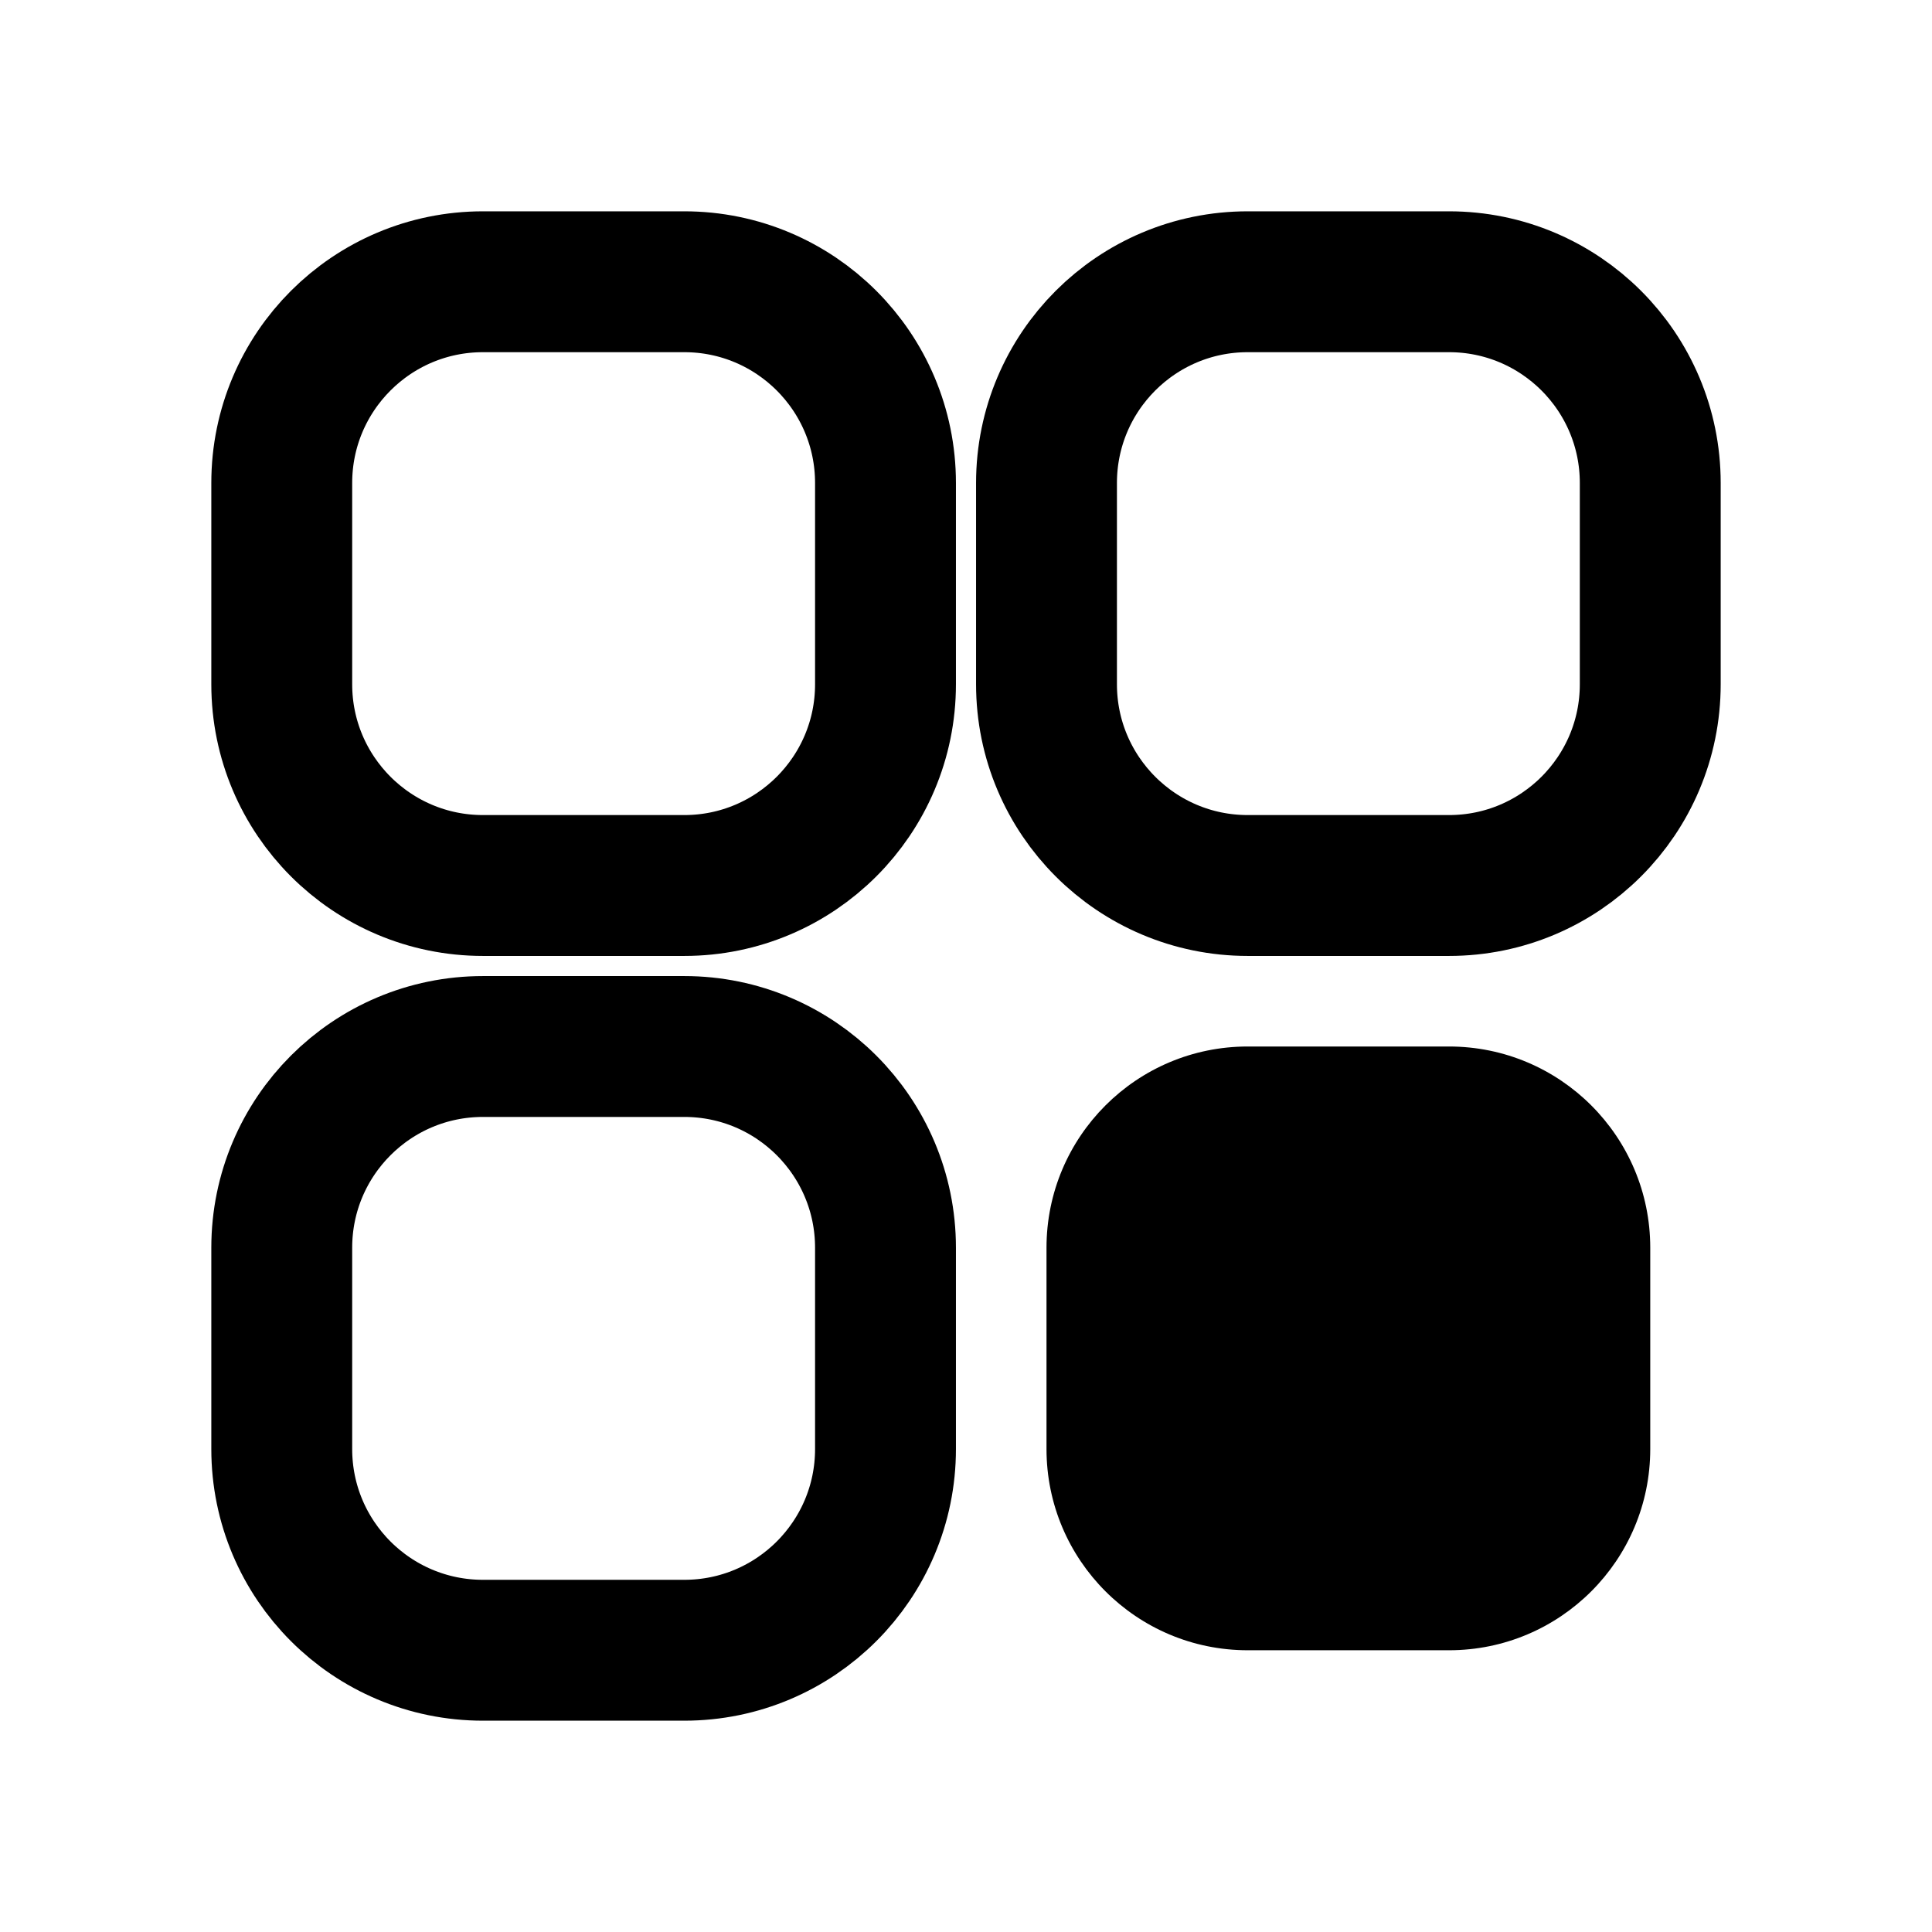
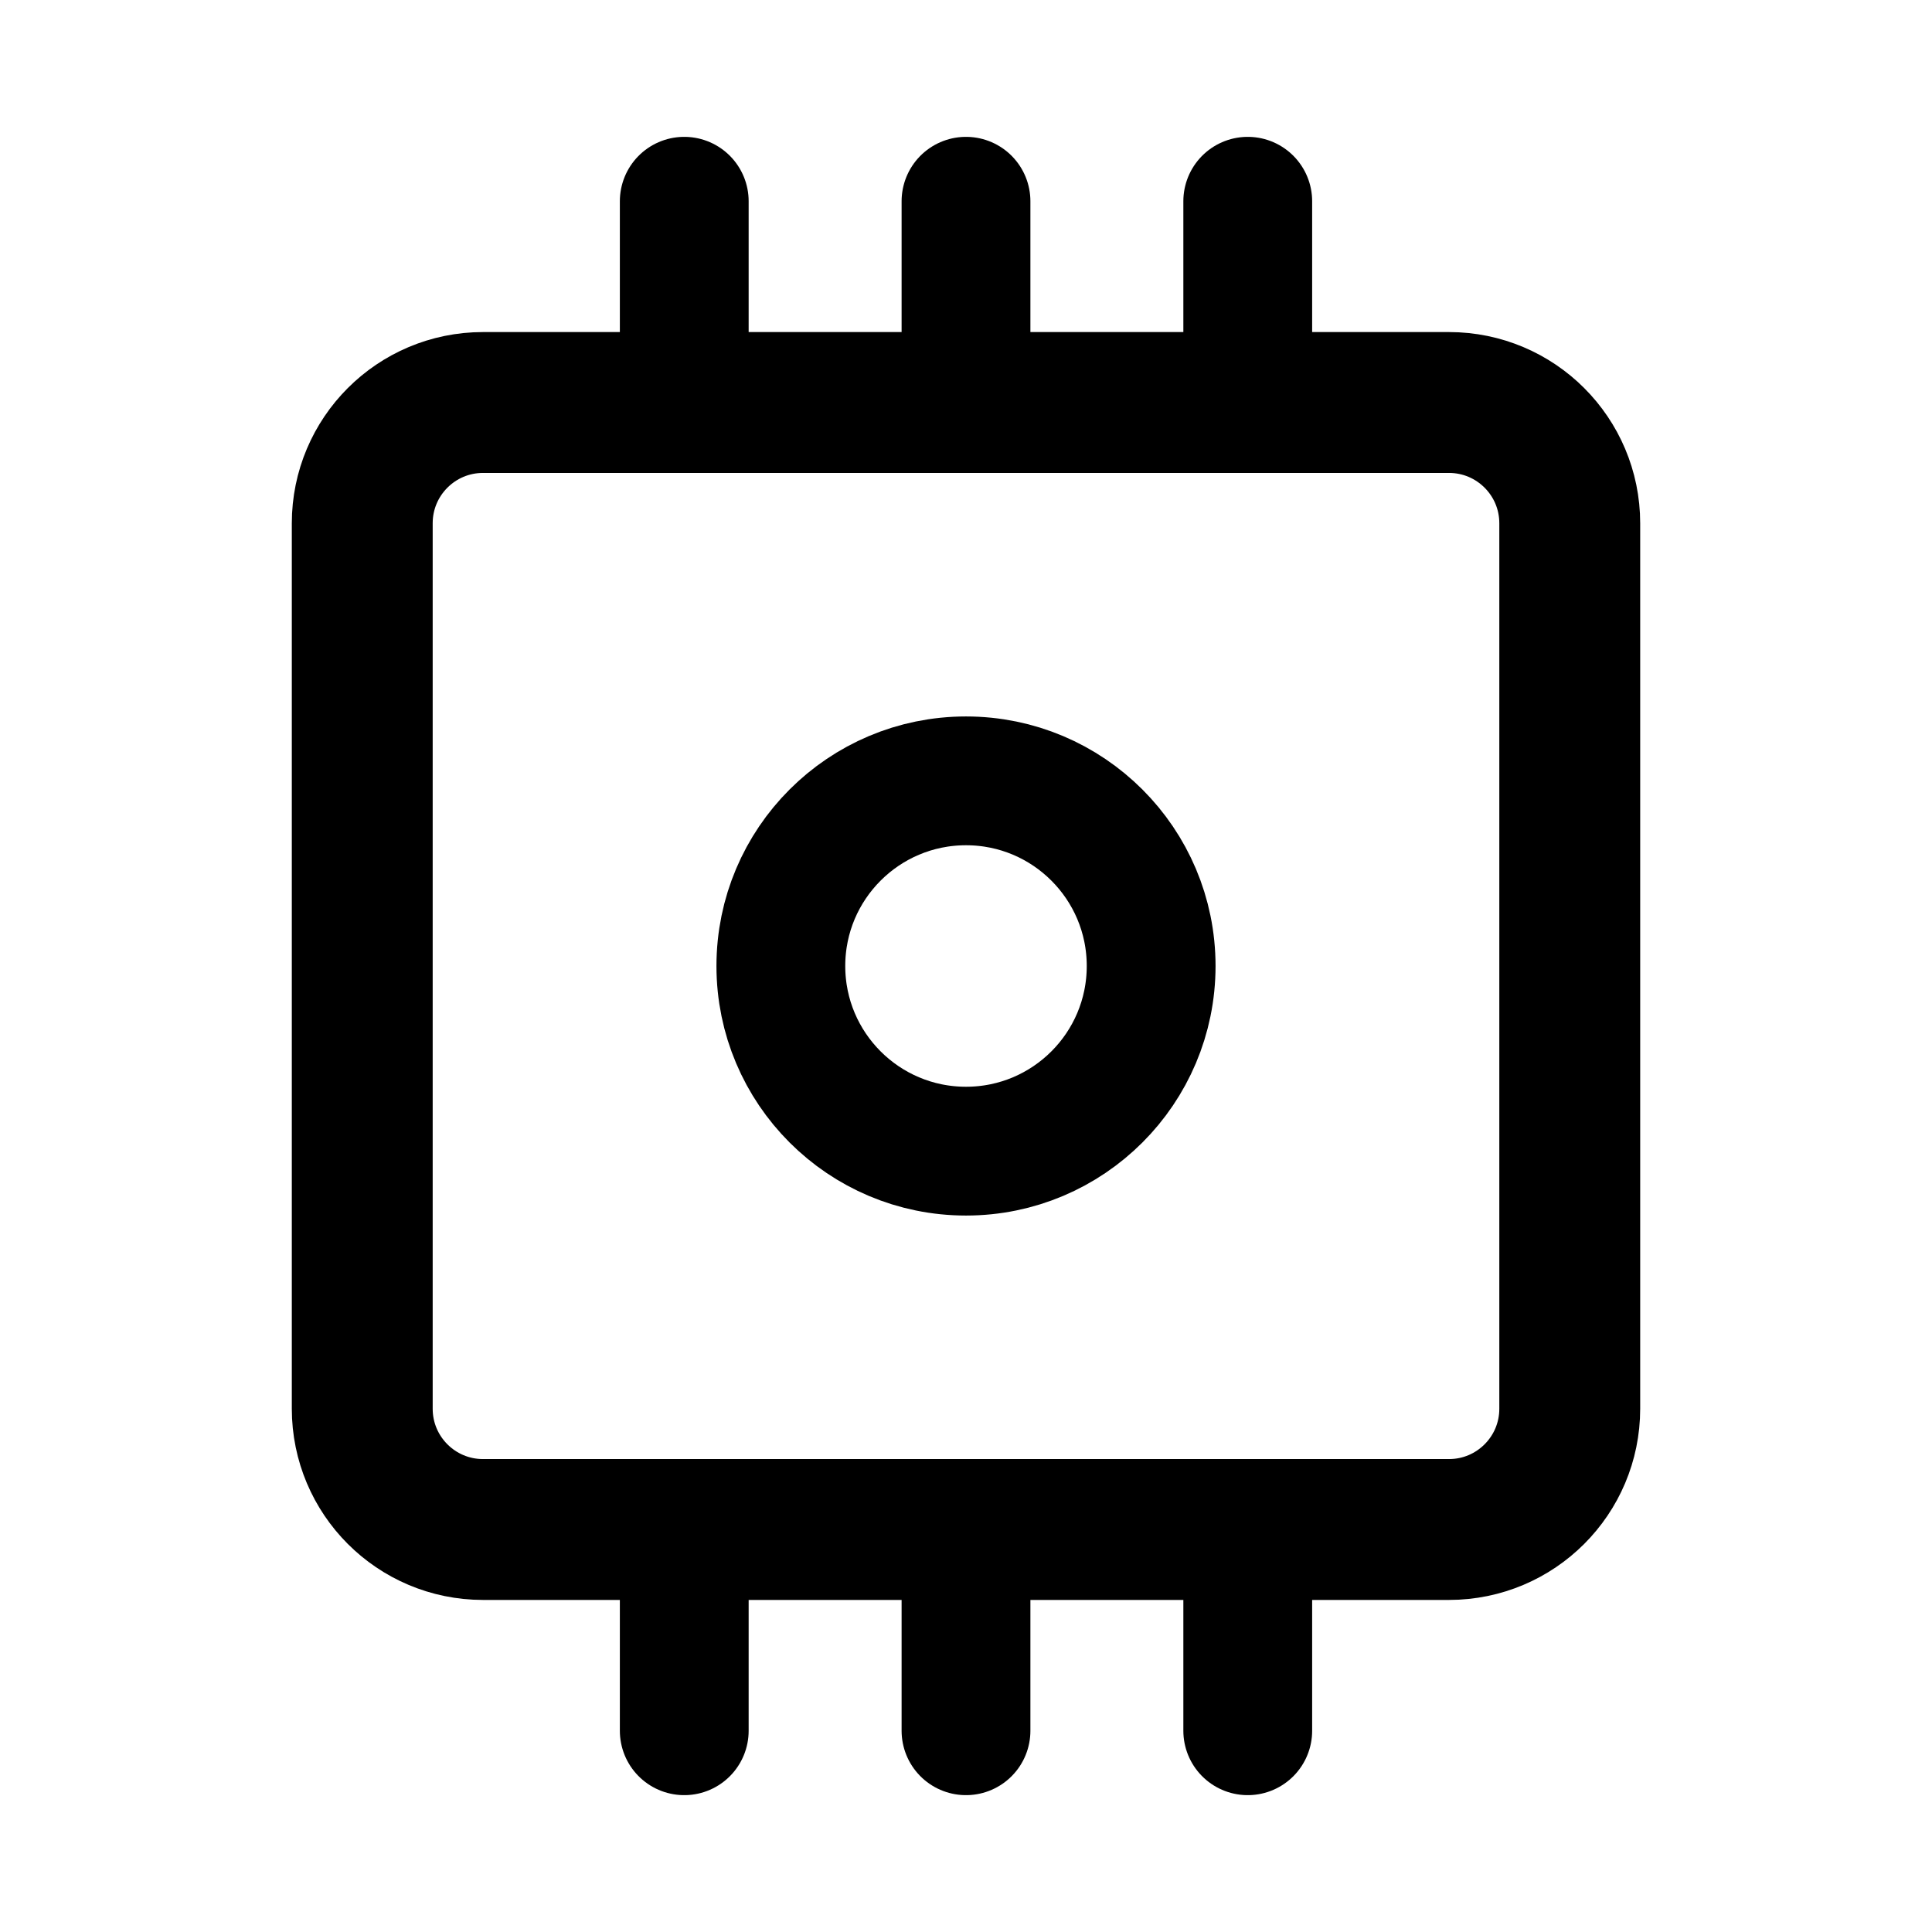
<svg xmlns="http://www.w3.org/2000/svg" fill="none" viewBox="0 0 48 48">
-   <rect x="7" y="7" width="15" height="15" rx="5" stroke-linejoin="round" stroke-linecap="round" stroke-width="3.5" stroke="currentColor" />
-   <rect x="26" y="7" width="15" height="15" rx="5" stroke-linejoin="round" stroke-linecap="round" stroke-width="3.5" stroke="currentColor" />
-   <rect x="7" y="26" width="15" height="15" rx="5" stroke-linejoin="round" stroke-linecap="round" stroke-width="3.5" stroke="currentColor" />
-   <rect x="26" y="26" width="15" height="15" rx="5" fill="currentColor" />
+   <path d="M12 10 H36 A3 3 0 0 1 39 13 V35 A3 3 0 0 1 36 38 H12 A3 3 0 0 1 9 35 V13 A3 3 0 0 1 12 10 Z" fill="none" stroke="currentColor" stroke-width="3.5" stroke-linecap="round" stroke-linejoin="round" />
+   <path d="M17 10 V5 M24 10 V5 M31 10 V5" fill="none" stroke="currentColor" stroke-width="3.2" stroke-linecap="round" stroke-linejoin="round" />
+   <path d="M17 38 V43 M24 38 V43 M31 38 V43" fill="none" stroke="currentColor" stroke-width="3.2" stroke-linecap="round" stroke-linejoin="round" />
+   <circle cx="24" cy="24" r="4.6" fill="none" stroke="currentColor" stroke-width="3.2" />
</svg>
